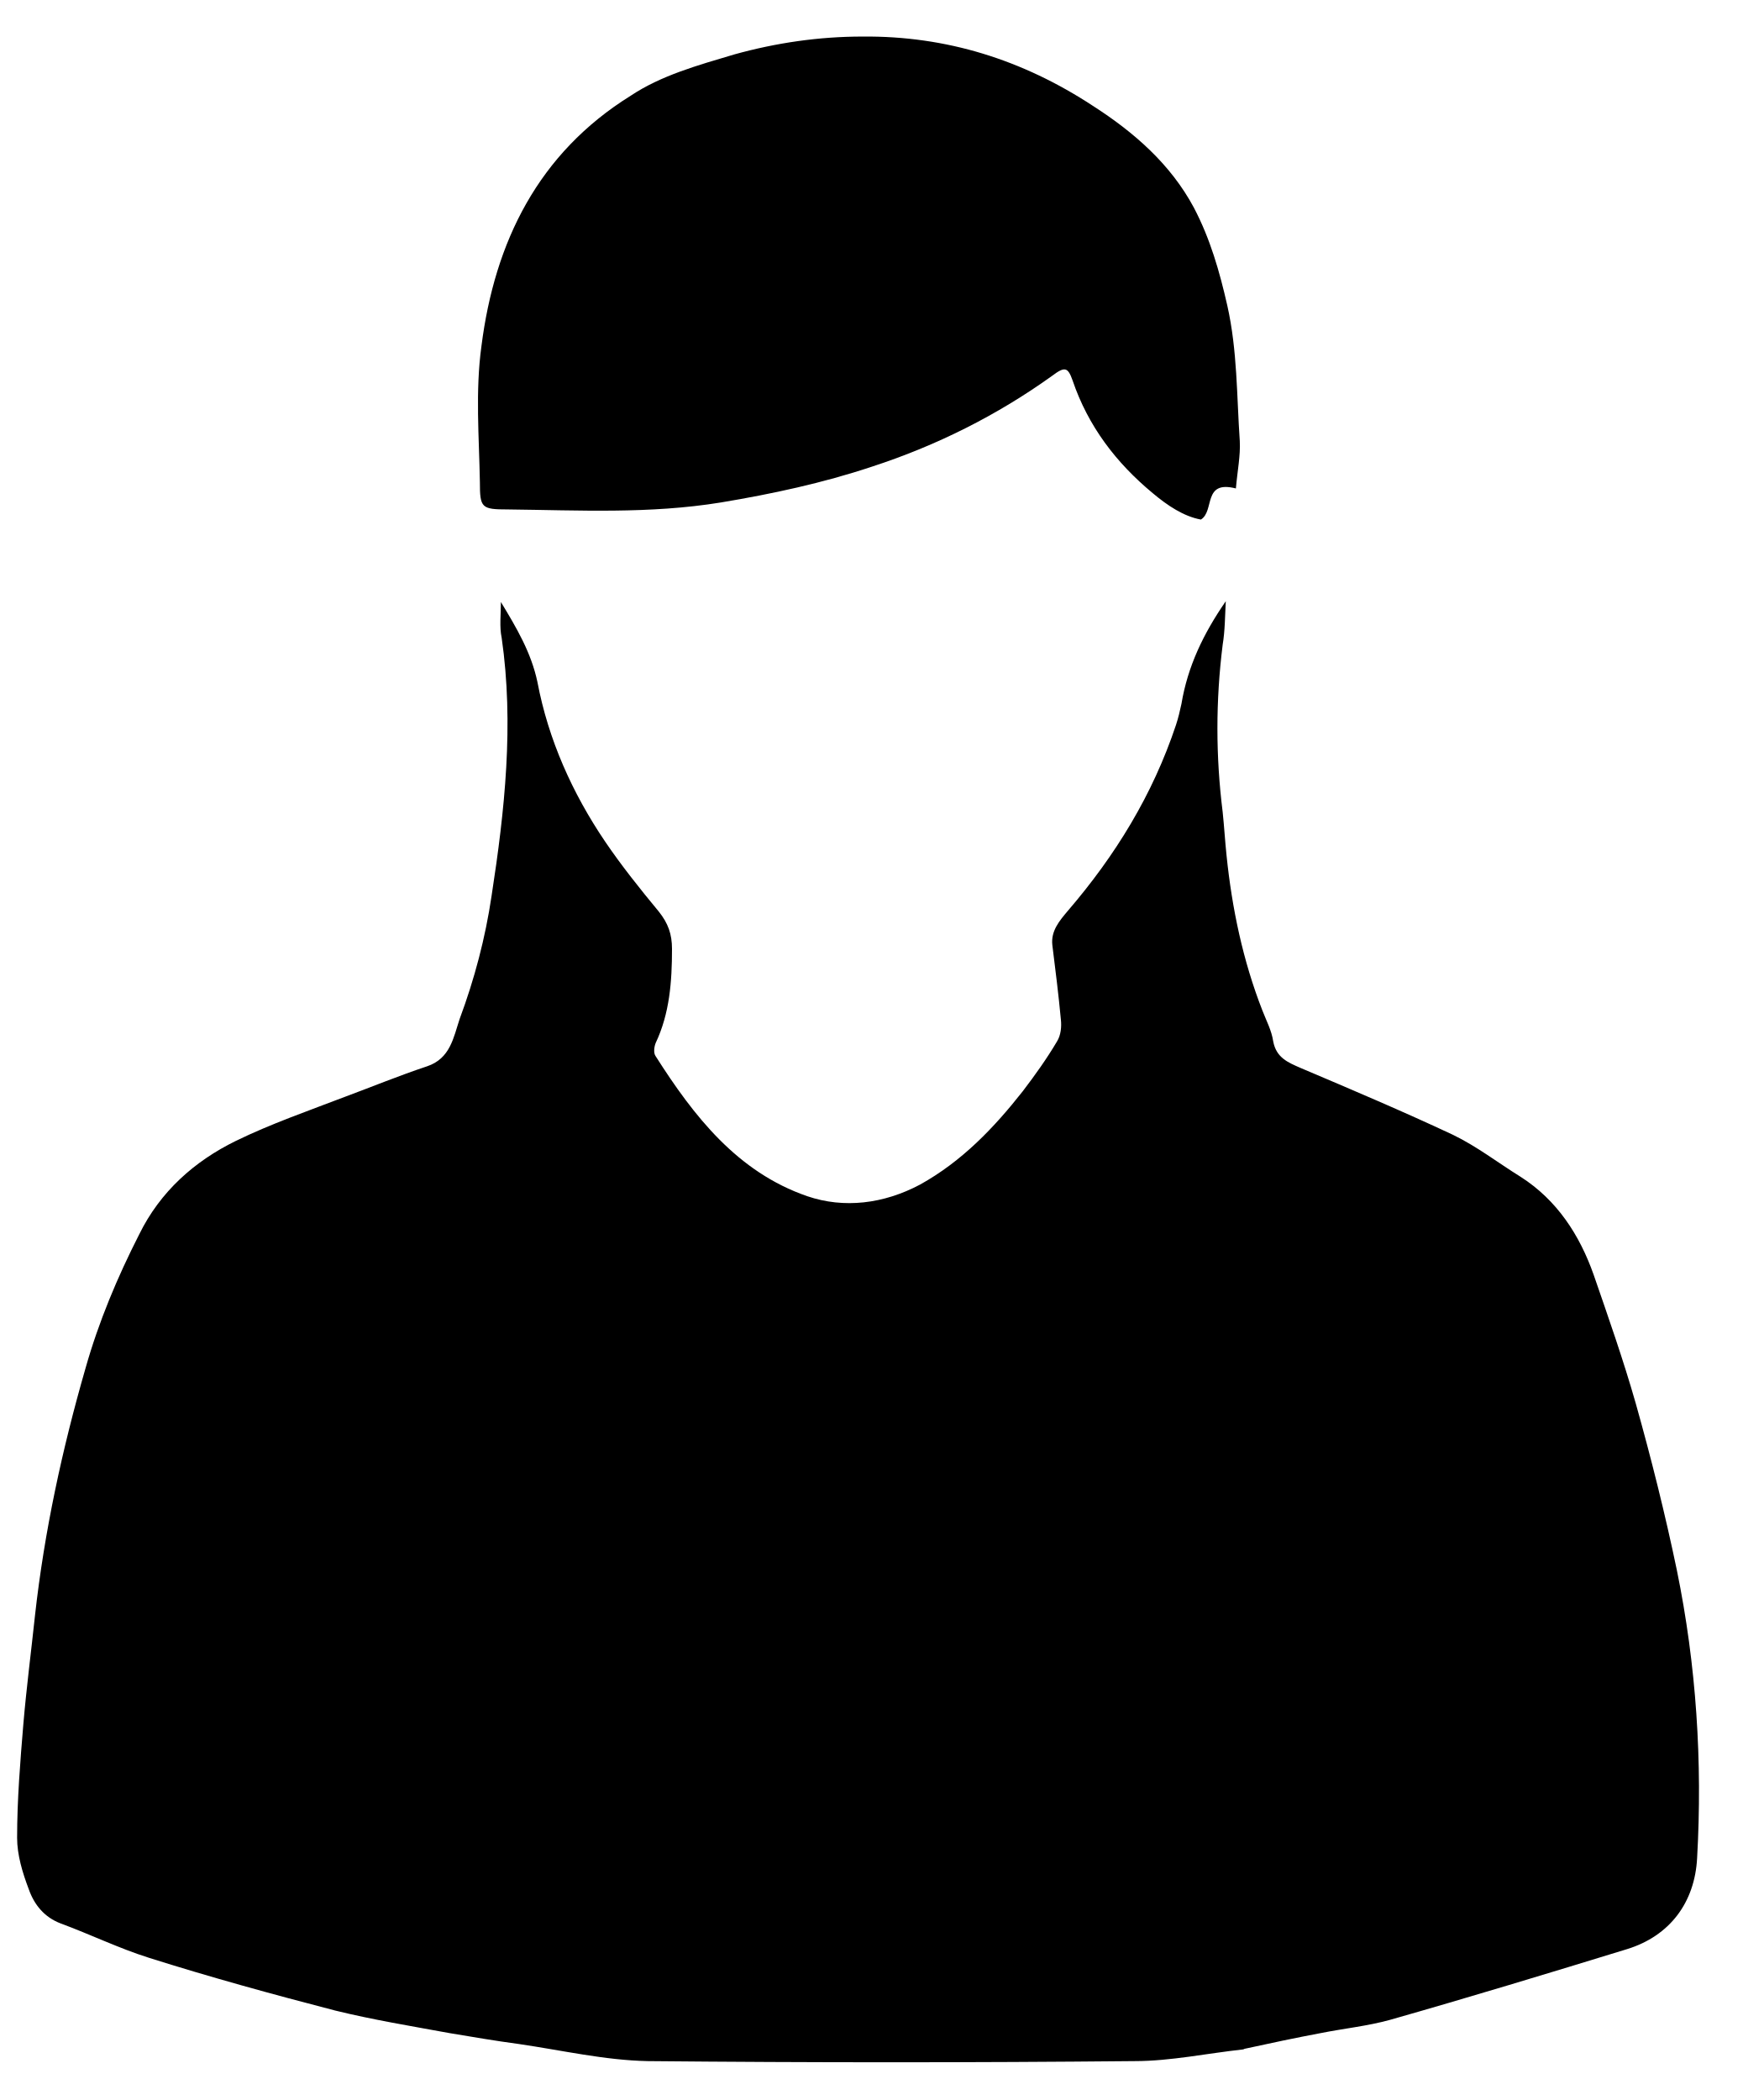
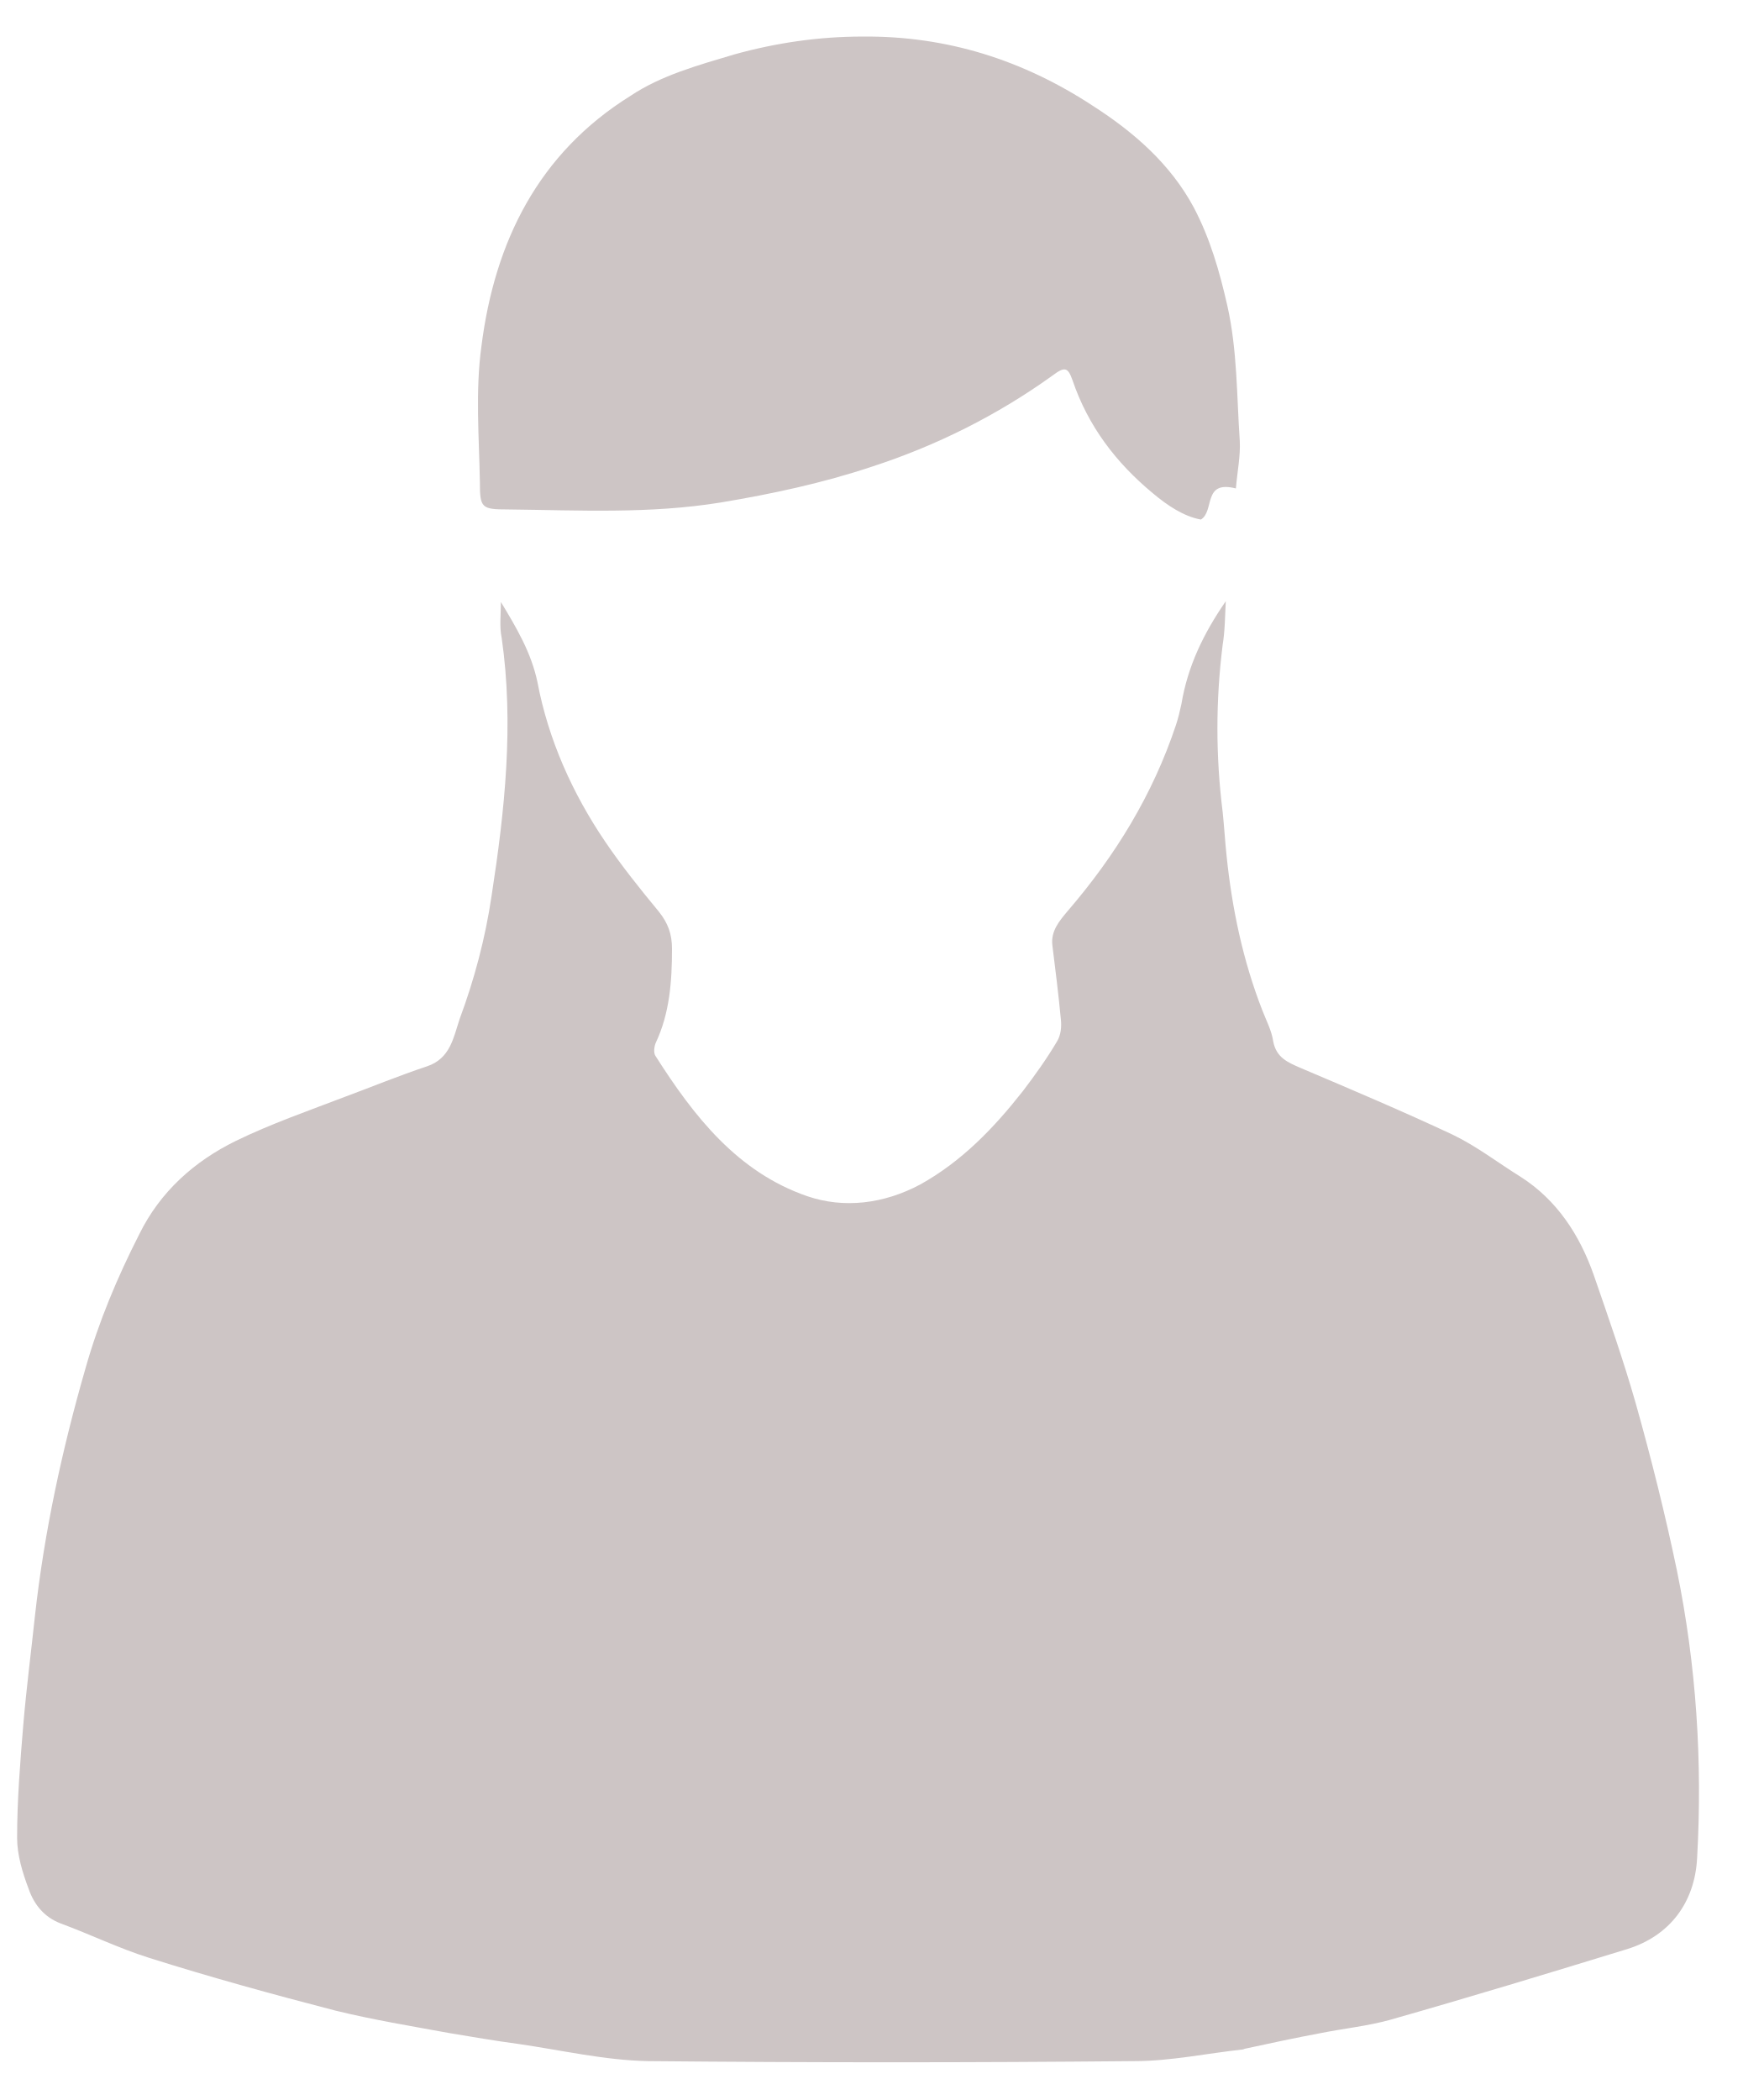
<svg xmlns="http://www.w3.org/2000/svg" version="1.1" id="Calque_1" x="0px" y="0px" viewBox="0 0 224 270" style="enable-background:new 0 0 224 270;" xml:space="preserve">
  <style type="text/css">
- 	.st0{fill-rule:evenodd;clip-rule:evenodd;}
+ 	.st0{fill:#cdc5c5;fill-rule:evenodd;clip-rule:evenodd;}
</style>
  <path class="st0" d="M64.4,77.4c2,3.3,3.9,6.5,4.7,10.3c1.4,7.4,4.5,14.3,8.7,20.5c2.1,3.1,4.5,6.1,6.9,9c1.2,1.5,1.7,2.9,1.7,4.8  c0,4.2-0.3,8.3-2.1,12.1c-0.2,0.5-0.3,1.3,0,1.7c4.9,7.7,10.5,14.9,19.5,18c4.7,1.6,9.8,1,14.5-1.5c5.4-3,9.5-7.3,13.2-12  c1.6-2.1,3.1-4.2,4.4-6.4c0.5-0.8,0.6-1.9,0.5-2.8c-0.3-3.2-0.7-6.4-1.1-9.6c-0.2-1.8,0.9-3.1,2-4.4c6.1-7.1,10.9-14.9,13.9-23.9  c0.3-0.9,0.5-1.8,0.7-2.7c0.8-4.8,2.8-9,5.7-13.2c-0.1,1.9-0.1,3.8-0.4,5.6c-0.9,7.2-0.9,14.3,0,21.5c0.2,1.9,0.3,3.7,0.5,5.6  c0.7,6.8,2.1,13.5,4.6,19.9c0.5,1.3,1.2,2.6,1.4,4c0.4,2.1,1.9,2.7,3.5,3.4c6.6,2.8,13.2,5.6,19.6,8.6c3.1,1.5,5.8,3.6,8.7,5.4  c4.7,3,7.6,7.5,9.4,12.6c1.9,5.5,3.8,10.9,5.4,16.5c2,7.1,3.8,14.3,5.3,21.5c2.5,12.2,3.3,24.6,2.6,37c-0.3,5.7-3.5,10-9,11.7  c-10.1,3.1-20.3,6.2-30.5,9.1c-2.9,0.8-5.9,1.1-8.9,1.7c-3.2,0.6-6.5,1.3-9.7,2c-0.1,0-0.2,0.1-0.3,0.1c-4.6,0.5-9.3,1.5-13.9,1.5  c-20.9,0.2-41.7,0.2-62.6,0c-5.5-0.1-11.1-1.4-16.6-2.2c-3-0.4-5.9-0.9-8.9-1.4c-4.9-0.9-9.8-1.7-14.7-2.9c-8.1-2.1-16.1-4.3-24-6.8  c-3.8-1.2-7.5-3-11.3-4.4c-2.1-0.8-3.4-2.4-4.1-4.4c-0.8-2.1-1.5-4.4-1.5-6.6c0-4.9,0.4-9.8,0.8-14.6c0.4-4.7,1-9.3,1.5-14  c1.2-10.8,3.5-21.4,6.5-31.8c1.7-6,4.1-11.7,6.9-17.2c2.7-5.5,7.1-9.4,12.4-12c4.5-2.2,9.4-3.9,14.1-5.7c3.5-1.3,6.9-2.7,10.5-3.9  c3-1,3.4-3.7,4.2-6.1c1.9-5.1,3.3-10.4,4.1-15.8c1.7-11,2.9-22.1,1.3-33.2C64.2,80.6,64.4,79,64.4,77.4z" />
  <path class="st0" d="M158.9,62.8c-4.3-1.1-2.7,2.9-4.5,4c-2.2-0.4-4.3-1.8-6.2-3.4c-4.7-3.9-8.3-8.6-10.3-14.5  c-0.6-1.7-1-1.8-2.6-0.6c-7.1,5.1-14.9,9-23.2,11.7c-6.3,2.1-12.8,3.5-19.4,4.6c-9.2,1.5-18.3,1-27.4,0.9c-3.4,0-3.6-0.2-3.6-3.5  c-0.1-5.8-0.6-11.7,0.2-17.5c1.7-13.4,7.3-24.8,19.2-32.2C85,9.7,89.7,8.4,94.4,7c5.4-1.5,10.9-2.3,16.5-2.3  c10.8-0.1,20.6,3,29.6,8.9c5.3,3.4,10,7.5,13,13.1c2.1,4,3.3,8.2,4.3,12.6c1.3,5.8,1.2,11.6,1.6,17.4  C159.5,58.6,159.1,60.5,158.9,62.8z" />
</svg>
